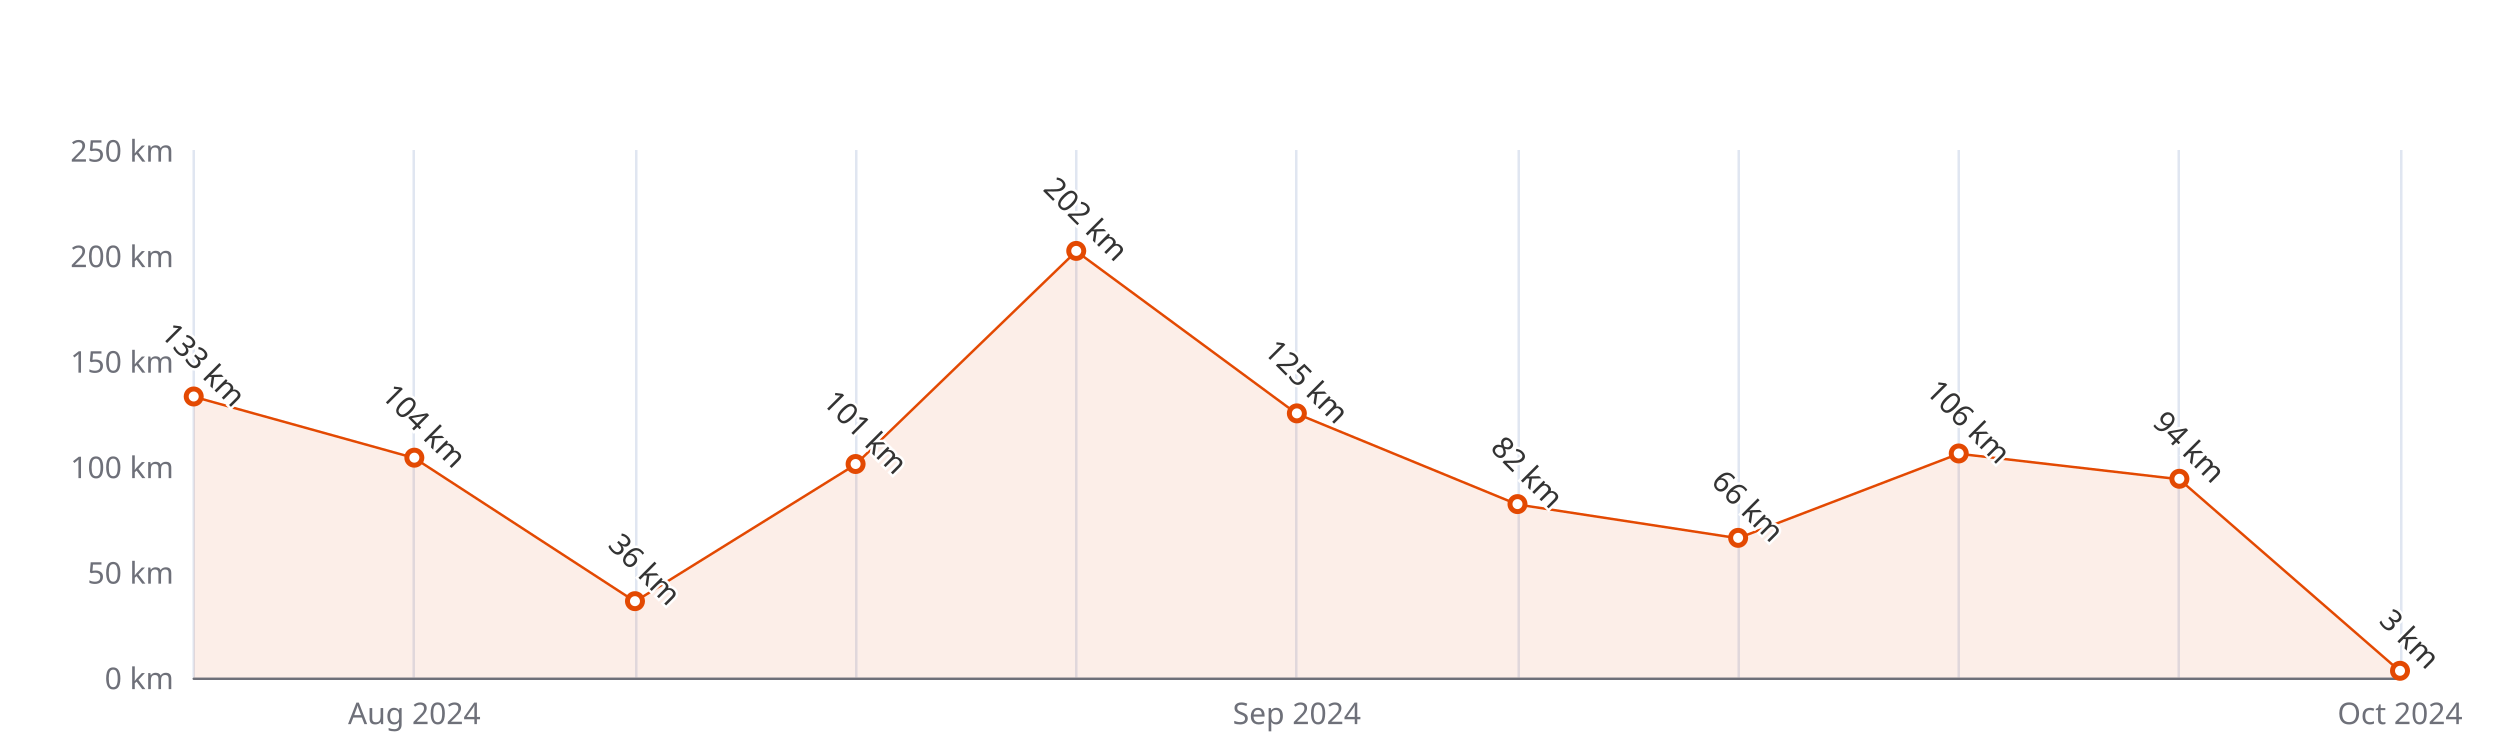
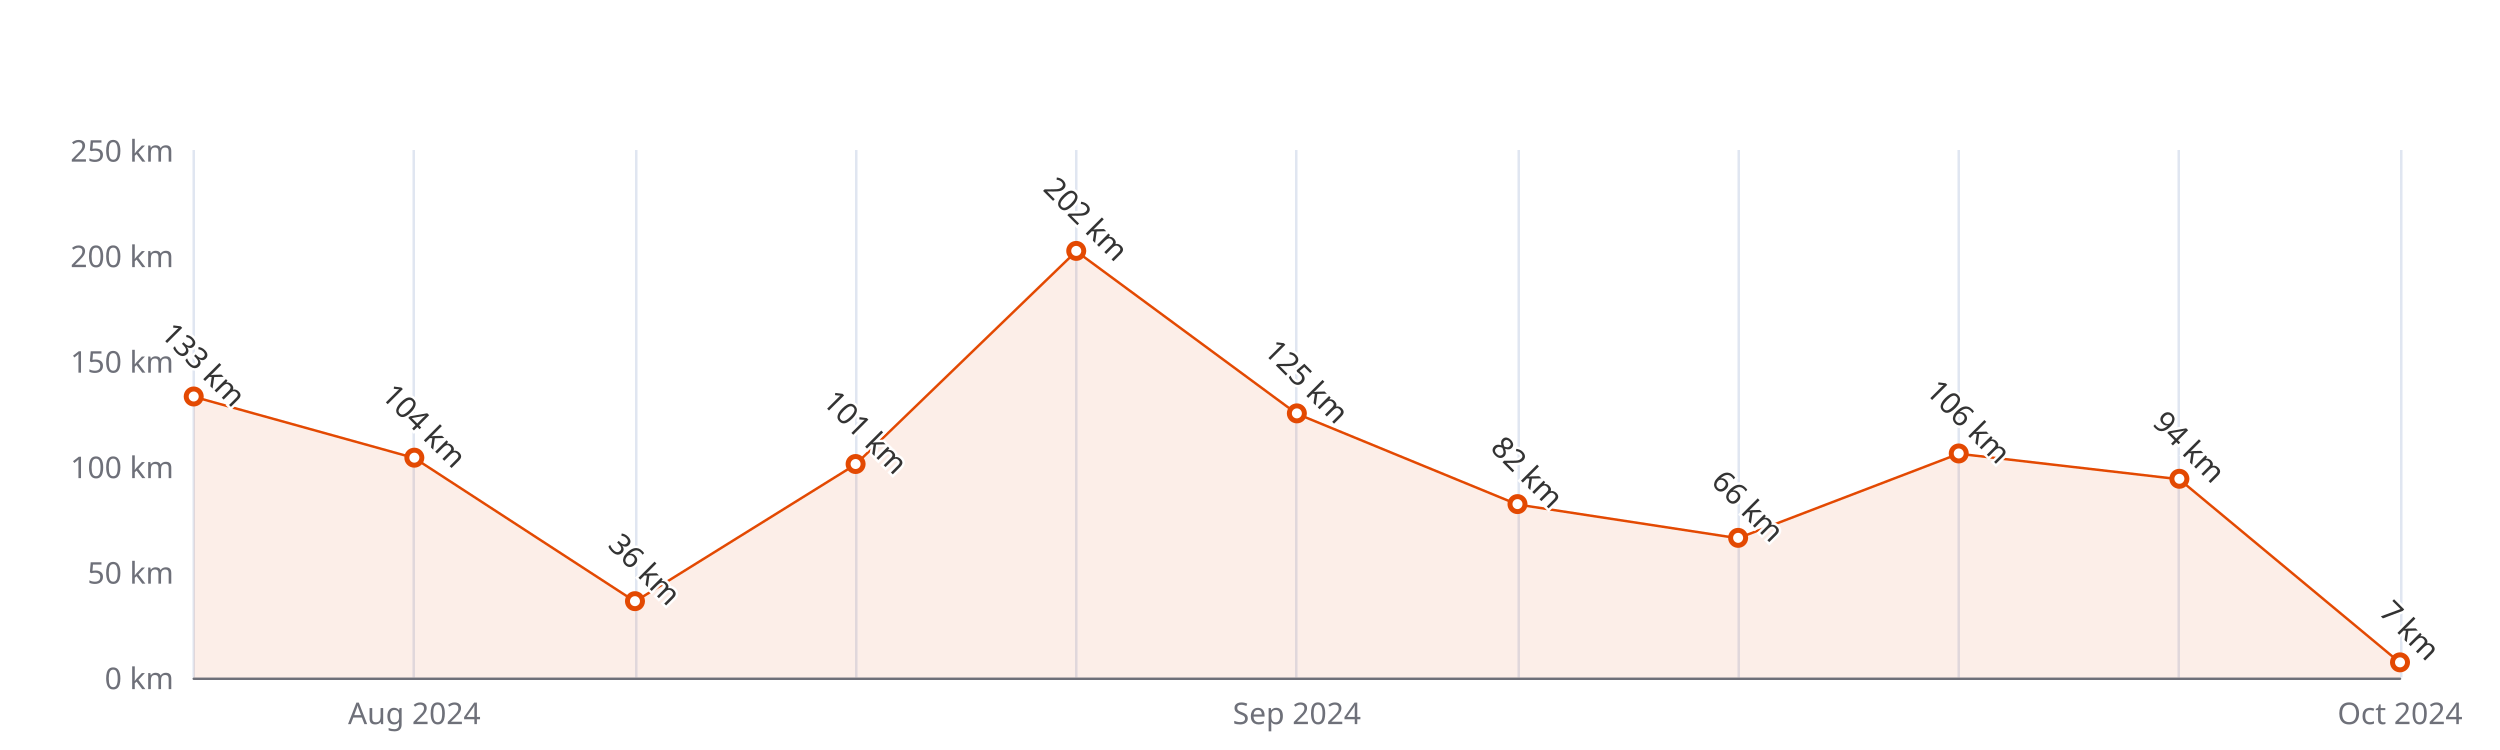
<svg xmlns="http://www.w3.org/2000/svg" width="1000" height="300" version="1.1" baseProfile="full" viewBox="0 0 1000 300">
  <rect width="1000" height="300" x="0" y="0" id="0" fill="#ffffff" />
  <path d="M77.5 60L77.5 271" fill="none" stroke="#E0E6F1" />
  <path d="M165.5 60L165.5 271" fill="none" stroke="#E0E6F1" />
  <path d="M254.5 60L254.5 271" fill="none" stroke="#E0E6F1" />
  <path d="M342.5 60L342.5 271" fill="none" stroke="#E0E6F1" />
  <path d="M430.5 60L430.5 271" fill="none" stroke="#E0E6F1" />
  <path d="M518.5 60L518.5 271" fill="none" stroke="#E0E6F1" />
  <path d="M607.5 60L607.5 271" fill="none" stroke="#E0E6F1" />
  <path d="M695.5 60L695.5 271" fill="none" stroke="#E0E6F1" />
  <path d="M783.5 60L783.5 271" fill="none" stroke="#E0E6F1" />
  <path d="M871.5 60L871.5 271" fill="none" stroke="#E0E6F1" />
  <path d="M960.5 60L960.5 271" fill="none" stroke="#E0E6F1" />
  <path d="M77.5 271.5L960 271.5" fill="none" stroke="#6E7079" stroke-linecap="round" />
  <text dominant-baseline="central" text-anchor="end" style="font-size:12px;font-family:sans-serif;" xml:space="preserve" transform="translate(69.48 271)" fill="#6E7079">0 km</text>
  <text dominant-baseline="central" text-anchor="end" style="font-size:12px;font-family:sans-serif;" xml:space="preserve" transform="translate(69.48 228.8)" fill="#6E7079">50 km</text>
  <text dominant-baseline="central" text-anchor="end" style="font-size:12px;font-family:sans-serif;" xml:space="preserve" transform="translate(69.48 186.6)" fill="#6E7079">100 km</text>
  <text dominant-baseline="central" text-anchor="end" style="font-size:12px;font-family:sans-serif;" xml:space="preserve" transform="translate(69.48 144.4)" fill="#6E7079">150 km</text>
  <text dominant-baseline="central" text-anchor="end" style="font-size:12px;font-family:sans-serif;" xml:space="preserve" transform="translate(69.48 102.2)" fill="#6E7079">200 km</text>
  <text dominant-baseline="central" text-anchor="end" style="font-size:12px;font-family:sans-serif;" xml:space="preserve" transform="translate(69.48 60)" fill="#6E7079">250 km</text>
  <text dominant-baseline="central" text-anchor="middle" style="font-size:12px;font-family:sans-serif;" xml:space="preserve" y="6" transform="translate(165.732 279)" fill="#6E7079">Aug 2024</text>
  <text dominant-baseline="central" text-anchor="middle" style="font-size:12px;font-family:sans-serif;" xml:space="preserve" y="6" transform="translate(518.74 279)" fill="#6E7079">Sep 2024</text>
  <text dominant-baseline="central" text-anchor="middle" style="font-size:12px;font-family:sans-serif;" xml:space="preserve" y="6" transform="translate(960 279)" fill="#6E7079">Oct 2024</text>
  <g clip-path="url(#zr5-c0)">
-     <path d="M77.5 158.7L165.7 183.2L254 240.6L342.2 185.8L430.5 100.5L518.7 165.5L607 201.8L695.2 215.3L783.5 181.5L871.7 191.7L960 268.5L960 271L871.7 271L783.5 271L695.2 271L607 271L518.7 271L430.5 271L342.2 271L254 271L165.7 271L77.5 271Z" fill="rgb(227,73,2)" fill-opacity="0.09" />
-     <path d="M77.5 158.7L165.7 183.2L254 240.6L342.2 185.8L430.5 100.5L518.7 165.5L607 201.8L695.2 215.3L783.5 181.5L871.7 191.7L960 268.5" fill="none" stroke="#E34902" stroke-linejoin="bevel" />
+     <path d="M77.5 158.7L165.7 183.2L254 240.6L342.2 185.8L430.5 100.5L518.7 165.5L607 201.8L695.2 215.3L783.5 181.5L871.7 191.7L960 265.1L960 271L871.7 271L783.5 271L695.2 271L607 271L518.7 271L430.5 271L342.2 271L254 271L165.7 271L77.5 271Z" fill="rgb(227,73,2)" fill-opacity="0.09" />
+     <path d="M77.5 158.7L165.7 183.2L254 240.6L342.2 185.8L430.5 100.5L518.7 165.5L607 201.8L695.2 215.3L783.5 181.5L871.7 191.7L960 265.1" fill="none" stroke="#E34902" stroke-linejoin="bevel" />
  </g>
  <path d="M1 0A1 1 0 1 1 1 -0.1A1 1 0 0 1 1 0" transform="matrix(3,0,0,3,77.48,158.748)" fill="#fff" stroke="#E34902" stroke-width="0.667" />
  <path d="M1 0A1 1 0 1 1 1 -0.1A1 1 0 0 1 1 0" transform="matrix(3,0,0,3,165.732,183.224)" fill="#fff" stroke="#E34902" stroke-width="0.667" />
  <path d="M1 0A1 1 0 1 1 1 -0.1A1 1 0 0 1 1 0" transform="matrix(3,0,0,3,253.984,240.616)" fill="#fff" stroke="#E34902" stroke-width="0.667" />
  <path d="M1 0A1 1 0 1 1 1 -0.1A1 1 0 0 1 1 0" transform="matrix(3,0,0,3,342.236,185.756)" fill="#fff" stroke="#E34902" stroke-width="0.667" />
  <path d="M1 0A1 1 0 1 1 1 -0.1A1 1 0 0 1 1 0" transform="matrix(3,0,0,3,430.488,100.512)" fill="#fff" stroke="#E34902" stroke-width="0.667" />
  <path d="M1 0A1 1 0 1 1 1 -0.1A1 1 0 0 1 1 0" transform="matrix(3,0,0,3,518.74,165.5)" fill="#fff" stroke="#E34902" stroke-width="0.667" />
  <path d="M1 0A1 1 0 1 1 1 -0.1A1 1 0 0 1 1 0" transform="matrix(3,0,0,3,606.992,201.792)" fill="#fff" stroke="#E34902" stroke-width="0.667" />
  <path d="M1 0A1 1 0 1 1 1 -0.1A1 1 0 0 1 1 0" transform="matrix(3,0,0,3,695.244,215.296)" fill="#fff" stroke="#E34902" stroke-width="0.667" />
  <path d="M1 0A1 1 0 1 1 1 -0.1A1 1 0 0 1 1 0" transform="matrix(3,0,0,3,783.496,181.536)" fill="#fff" stroke="#E34902" stroke-width="0.667" />
  <path d="M1 0A1 1 0 1 1 1 -0.1A1 1 0 0 1 1 0" transform="matrix(3,0,0,3,871.748,191.664)" fill="#fff" stroke="#E34902" stroke-width="0.667" />
-   <path d="M1 0A1 1 0 1 1 1 -0.1A1 1 0 0 1 1 0" transform="matrix(3,0,0,3,960,268.468)" fill="#fff" stroke="#E34902" stroke-width="0.667" />
+   <path d="M1 0A1 1 0 1 1 1 -0.1A1 1 0 0 1 1 0" transform="matrix(3,0,0,3,960,265.092)" fill="#fff" stroke="#E34902" stroke-width="0.667" />
  <text dominant-baseline="central" text-anchor="middle" style="font-size:12px;font-family:sans-serif;" xml:space="preserve" y="-6" transform="matrix(0.707,0.707,-0.707,0.707,77.48,149.748)" fill="#333" stroke="rgb(255,255,255)" stroke-width="2" paint-order="stroke" stroke-miterlimit="2">133 km</text>
  <text dominant-baseline="central" text-anchor="middle" style="font-size:12px;font-family:sans-serif;" xml:space="preserve" y="-6" transform="matrix(0.707,0.707,-0.707,0.707,165.732,174.224)" fill="#333" stroke="rgb(255,255,255)" stroke-width="2" paint-order="stroke" stroke-miterlimit="2">104 km</text>
  <text dominant-baseline="central" text-anchor="middle" style="font-size:12px;font-family:sans-serif;" xml:space="preserve" y="-6" transform="matrix(0.707,0.707,-0.707,0.707,253.984,231.616)" fill="#333" stroke="rgb(255,255,255)" stroke-width="2" paint-order="stroke" stroke-miterlimit="2">36 km</text>
  <text dominant-baseline="central" text-anchor="middle" style="font-size:12px;font-family:sans-serif;" xml:space="preserve" y="-6" transform="matrix(0.707,0.707,-0.707,0.707,342.236,176.756)" fill="#333" stroke="rgb(255,255,255)" stroke-width="2" paint-order="stroke" stroke-miterlimit="2">101 km</text>
  <text dominant-baseline="central" text-anchor="middle" style="font-size:12px;font-family:sans-serif;" xml:space="preserve" y="-6" transform="matrix(0.707,0.707,-0.707,0.707,430.488,91.512)" fill="#333" stroke="rgb(255,255,255)" stroke-width="2" paint-order="stroke" stroke-miterlimit="2">202 km</text>
  <text dominant-baseline="central" text-anchor="middle" style="font-size:12px;font-family:sans-serif;" xml:space="preserve" y="-6" transform="matrix(0.707,0.707,-0.707,0.707,518.74,156.5)" fill="#333" stroke="rgb(255,255,255)" stroke-width="2" paint-order="stroke" stroke-miterlimit="2">125 km</text>
  <text dominant-baseline="central" text-anchor="middle" style="font-size:12px;font-family:sans-serif;" xml:space="preserve" y="-6" transform="matrix(0.707,0.707,-0.707,0.707,606.992,192.792)" fill="#333" stroke="rgb(255,255,255)" stroke-width="2" paint-order="stroke" stroke-miterlimit="2">82 km</text>
  <text dominant-baseline="central" text-anchor="middle" style="font-size:12px;font-family:sans-serif;" xml:space="preserve" y="-6" transform="matrix(0.707,0.707,-0.707,0.707,695.244,206.296)" fill="#333" stroke="rgb(255,255,255)" stroke-width="2" paint-order="stroke" stroke-miterlimit="2">66 km</text>
  <text dominant-baseline="central" text-anchor="middle" style="font-size:12px;font-family:sans-serif;" xml:space="preserve" y="-6" transform="matrix(0.707,0.707,-0.707,0.707,783.496,172.536)" fill="#333" stroke="rgb(255,255,255)" stroke-width="2" paint-order="stroke" stroke-miterlimit="2">106 km</text>
  <text dominant-baseline="central" text-anchor="middle" style="font-size:12px;font-family:sans-serif;" xml:space="preserve" y="-6" transform="matrix(0.707,0.707,-0.707,0.707,871.748,182.664)" fill="#333" stroke="rgb(255,255,255)" stroke-width="2" paint-order="stroke" stroke-miterlimit="2">94 km</text>
-   <text dominant-baseline="central" text-anchor="middle" style="font-size:12px;font-family:sans-serif;" xml:space="preserve" y="-6" transform="matrix(0.707,0.707,-0.707,0.707,960,259.468)" fill="#333" stroke="rgb(255,255,255)" stroke-width="2" paint-order="stroke" stroke-miterlimit="2">3 km</text>
+   <text dominant-baseline="central" text-anchor="middle" style="font-size:12px;font-family:sans-serif;" xml:space="preserve" y="-6" transform="matrix(0.707,0.707,-0.707,0.707,960,256.092)" fill="#333" stroke="rgb(255,255,255)" stroke-width="2" paint-order="stroke" stroke-miterlimit="2">7 km</text>
  <defs>
    <clipPath id="zr5-c0">
      <path d="M76 59.5l884 0l0 212l-884 0Z" fill="#000" />
    </clipPath>
  </defs>
</svg>
